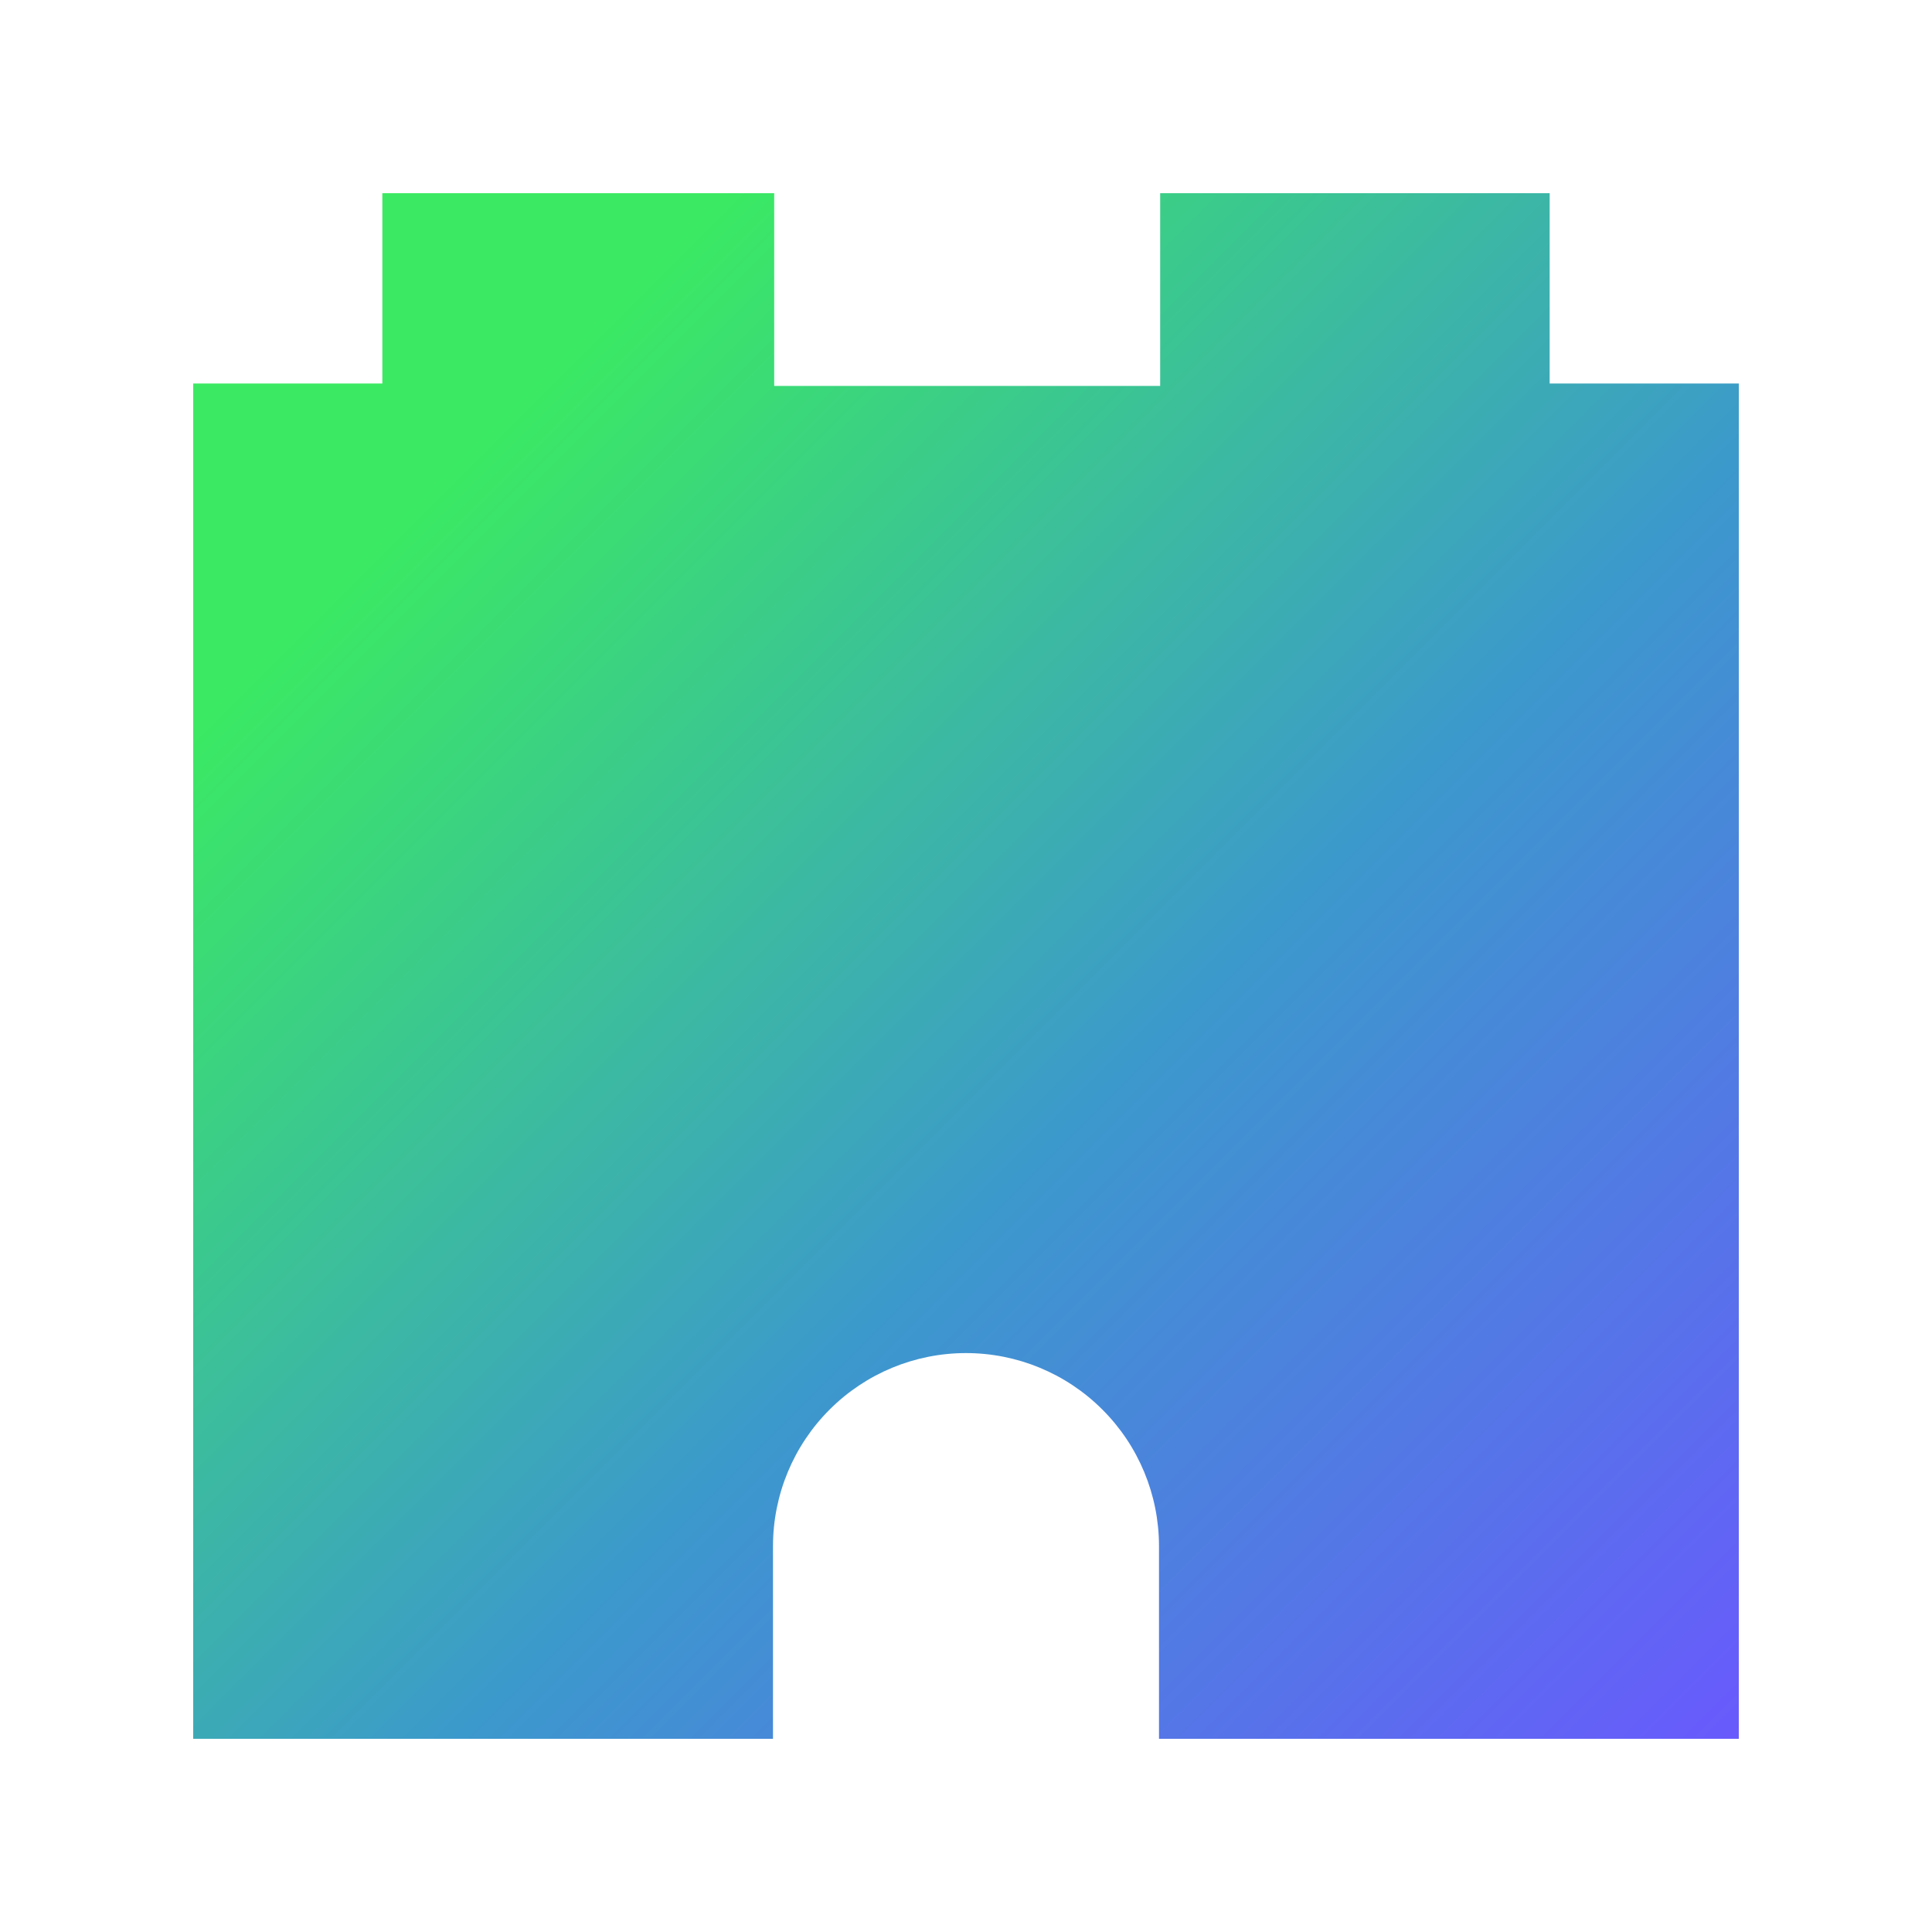
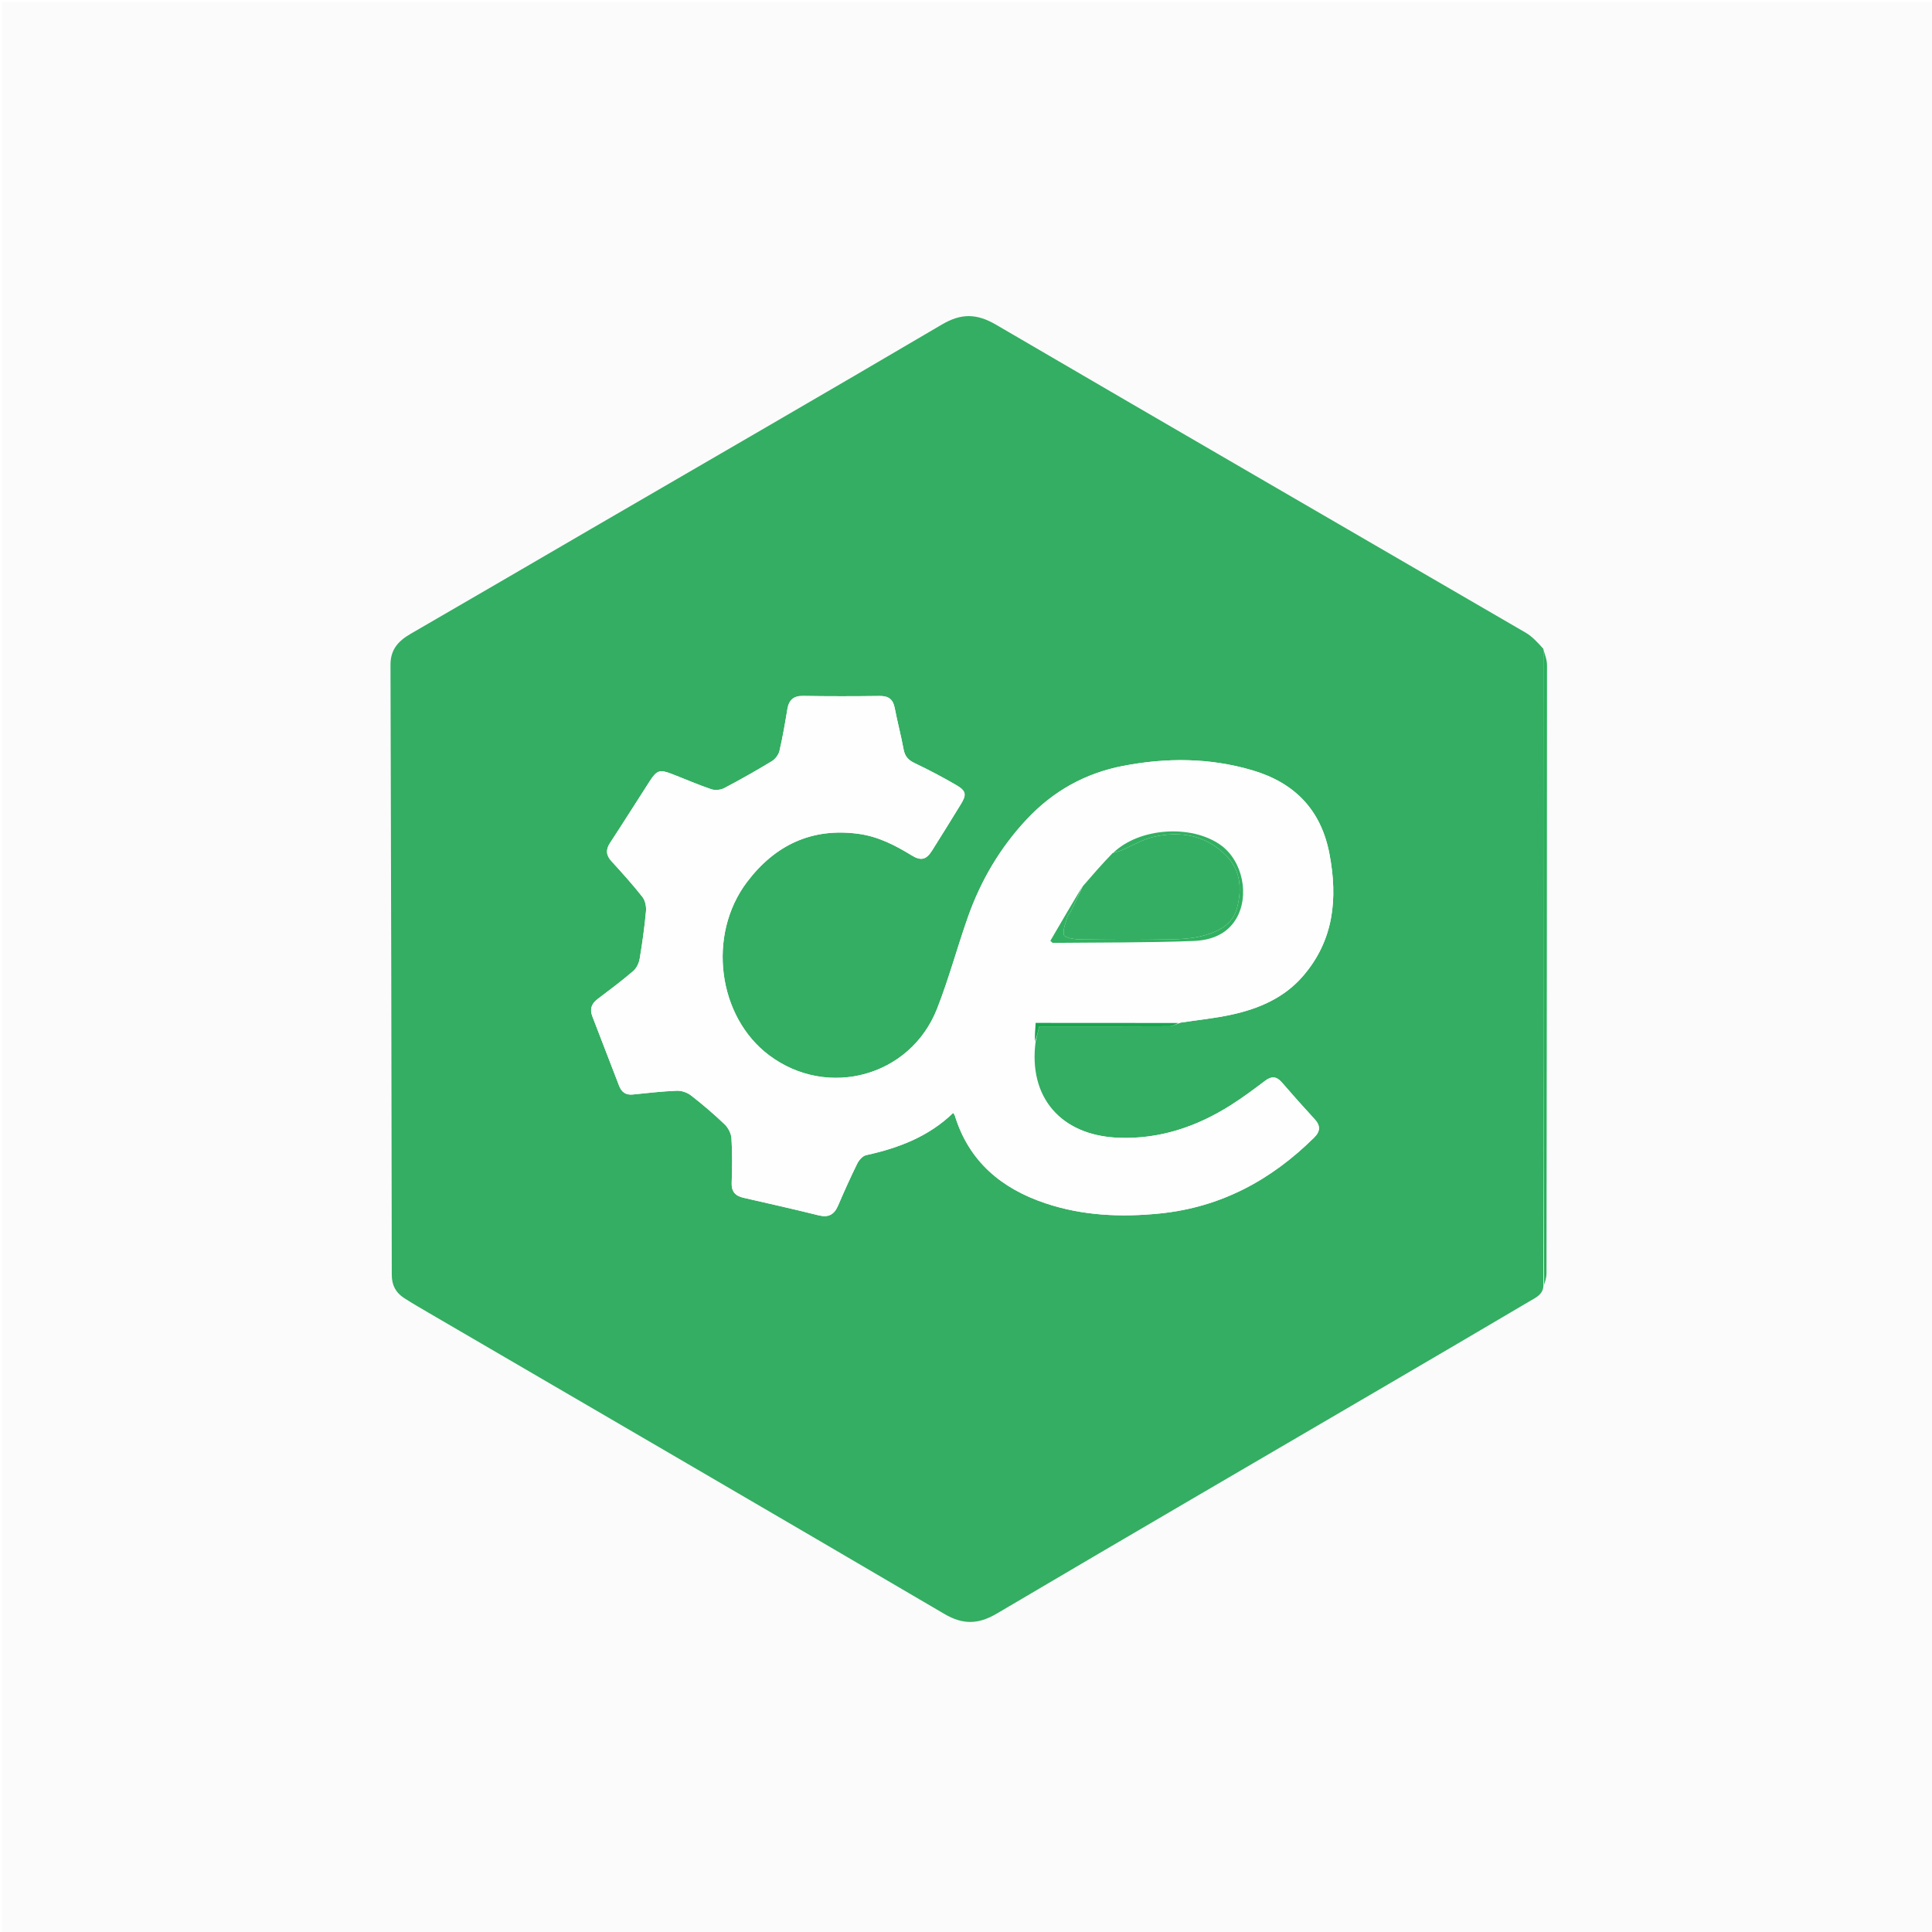
- <svg xmlns="http://www.w3.org/2000/svg" width="40" height="40" viewBox="0 0 40 40" fill="none">
-   <path d="M32.084 7.94V4H24.02V7.99H16.029V4H7.916V7.94H4V36H16.004V32.005C16.006 30.946 16.427 29.931 17.177 29.183C17.926 28.434 18.941 28.014 20 28.014C21.059 28.014 22.074 28.434 22.823 29.183C23.573 29.931 23.994 30.946 23.996 32.005V36H36V7.94H32.084Z" fill="url(#paint0_linear)" />
-   <defs>
-     <linearGradient id="paint0_linear" x1="2.942" y1="4.9" x2="37.777" y2="39.734" gradientUnits="userSpaceOnUse">
-       <stop offset="0.159" stop-color="#3BEA62" />
-       <stop offset="0.54" stop-color="#3C99CC" />
-       <stop offset="0.937" stop-color="#6B57FF" />
-     </linearGradient>
-   </defs>
+ <svg xmlns="http://www.w3.org/2000/svg" version="1.1" id="Layer_1" x="0px" y="0px" width="100%" viewBox="0 0 1024 1024" enable-background="new 0 0 1024 1024" xml:space="preserve">
+   <path fill="#FBFBFC" opacity="1" stroke="none" d=" M680,1025   C453.333,1025 227.167,1025 1,1025   C1,683.667 1,342.333 1,1   C342.333,1 683.667,1 1025,1   C1025,342.333 1025,683.667 1025,1025   C910.167,1025 795.333,1025 680,1025  M818.063,343.068   C814.928,340.459 812.09,337.339 808.614,335.317   C715.044,280.891 621.342,226.694 527.884,172.078   C517.716,166.136 509.473,165.974 499.276,171.976   C437.415,208.388 375.253,244.288 313.2,280.373   C281.381,298.876 249.614,317.469 217.741,335.88   C211.226,339.643 206.941,344.15 206.966,352.345   C207.296,460.16 207.493,567.977 207.656,675.793   C207.665,681.154 209.767,685.155 214.14,687.963   C218.342,690.66 222.664,693.175 226.979,695.692   C318.193,748.898 409.471,801.993 500.55,855.43   C510.416,861.218 518.544,861.005 528.319,855.235   C596.73,814.854 665.386,774.888 733.952,734.77   C759.537,719.799 785.112,704.81 810.638,689.739   C813.976,687.768 817.988,686.111 818.773,680.814   C819.084,678.879 819.664,676.944 819.667,675.008   C819.817,567.534 819.934,460.06 819.943,352.587   C819.943,349.643 818.731,346.699 818.063,343.068  z" />
+   <path fill="#34AE62" opacity="1" stroke="none" d=" M818.065,681.187   C817.988,686.111 813.976,687.768 810.638,689.739   C785.112,704.81 759.537,719.799 733.952,734.77   C665.386,774.888 596.73,814.854 528.319,855.235   C518.544,861.005 510.416,861.218 500.55,855.43   C409.471,801.993 318.193,748.898 226.979,695.692   C222.664,693.175 218.342,690.66 214.14,687.963   C209.767,685.155 207.665,681.154 207.656,675.793   C207.493,567.977 207.296,460.16 206.966,352.345   C206.941,344.15 211.226,339.643 217.741,335.88   C249.614,317.469 281.381,298.876 313.2,280.373   C375.253,244.288 437.415,208.388 499.276,171.976   C509.473,165.974 517.716,166.136 527.884,172.078   C621.342,226.694 715.044,280.891 808.614,335.317   C812.09,337.339 814.928,340.459 818.047,343.896   C818.02,374.388 817.996,404.051 818.001,433.715   C818.016,516.205 818.043,598.696 818.065,681.187  M548.938,551.761   C549.535,549.32 550.132,546.878 550.835,544.002   C552.643,544.002 554.437,544.003 556.231,544.002   C577.461,544.002 598.691,544.041 619.92,543.925   C621.604,543.916 623.283,542.831 625.821,542.009   C634.862,540.626 644.006,539.712 652.92,537.753   C667.301,534.594 680.603,528.889 690.522,517.444   C706.988,498.447 709.135,476.247 704.635,452.577   C700.192,429.208 686.143,414.826 663.673,408.233   C641.158,401.628 618.438,401.504 595.485,405.9   C575.118,409.801 558.086,419.353 543.992,434.469   C530.024,449.449 519.859,466.727 513.066,485.938   C507.353,502.097 502.926,518.739 496.662,534.669   C482.536,570.59 438.757,582.522 407.781,559.426   C380.384,538.999 374.645,495.58 395.957,467.447   C410.776,447.885 430.328,438.54 455.176,441.967   C465.459,443.385 474.467,448.005 483.182,453.357   C488.12,456.39 490.912,455.73 494.004,450.835   C499.165,442.665 504.242,434.442 509.296,426.207   C512.393,421.16 512.108,419.166 506.794,416.079   C499.607,411.905 492.236,408.008 484.73,404.444   C481.356,402.842 479.596,400.85 478.921,397.169   C477.569,389.803 475.62,382.548 474.205,375.191   C473.319,370.581 470.865,368.834 466.237,368.89   C452.739,369.05 439.236,369.086 425.74,368.855   C420.535,368.766 418.128,371.013 417.316,375.915   C416.093,383.305 414.848,390.707 413.14,397.993   C412.657,400.05 410.907,402.352 409.082,403.458   C400.835,408.456 392.432,413.216 383.894,417.697   C381.98,418.702 379.039,419.003 377.015,418.317   C369.926,415.918 363.048,412.904 356.06,410.202   C349.725,407.752 348.122,408.242 344.483,413.875   C337.432,424.788 330.537,435.803 323.403,446.661   C321.002,450.315 321.148,453.244 324.113,456.487   C329.734,462.635 335.329,468.833 340.478,475.369   C341.963,477.253 342.622,480.431 342.396,482.901   C341.623,491.346 340.464,499.77 339.053,508.135   C338.659,510.467 337.397,513.167 335.648,514.665   C329.578,519.86 323.171,524.67 316.785,529.484   C313.54,531.931 312.471,534.823 313.94,538.633   C318.674,550.905 323.401,563.179 328.129,575.453   C329.414,578.79 331.622,580.5 335.407,580.109   C343.188,579.304 350.977,578.419 358.785,578.116   C361.273,578.02 364.286,579.068 366.268,580.61   C372.436,585.41 378.412,590.503 384.057,595.906   C385.952,597.719 387.537,600.748 387.695,603.318   C388.173,611.122 388.117,618.983 387.81,626.803   C387.621,631.588 389.72,633.85 394.073,634.845   C407.369,637.886 420.683,640.862 433.916,644.161   C439.133,645.461 442.138,643.753 444.18,639.018   C447.408,631.53 450.726,624.072 454.339,616.766   C455.263,614.896 457.22,612.661 459.066,612.257   C476.225,608.502 492.21,602.453 505.225,589.839   C505.668,590.593 505.986,590.958 506.117,591.381   C513.581,615.63 530.825,629.944 554.035,637.74   C573.768,644.368 594.144,645.245 614.757,643.164   C647.004,639.907 673.694,625.517 696.456,602.997   C699.882,599.607 699.965,596.632 696.724,593.113   C690.855,586.74 685.079,580.278 679.426,573.713   C676.534,570.354 673.866,570.311 670.416,572.925   C664.578,577.347 658.684,581.739 652.507,585.66   C634.253,597.247 614.515,603.944 592.589,603.032   C562.368,601.774 544.845,581.642 548.938,551.761  z" />
+   <path fill="#2BAE5C" opacity="1" stroke="none" d=" M818.419,681   C818.043,598.696 818.016,516.205 818.001,433.715   C817.996,404.051 818.02,374.388 818.057,344.24   C818.731,346.699 819.943,349.643 819.943,352.587   C819.934,460.06 819.817,567.534 819.667,675.008   C819.664,676.944 819.084,678.879 818.419,681  z" />
+   <path fill="#FEFEFE" opacity="1" stroke="none" d=" M548.201,551.97   C544.845,581.642 562.368,601.774 592.589,603.032   C614.515,603.944 634.253,597.247 652.507,585.66   C658.684,581.739 664.578,577.347 670.416,572.925   C673.866,570.311 676.534,570.354 679.426,573.713   C685.079,580.278 690.855,586.74 696.724,593.113   C699.965,596.632 699.882,599.607 696.456,602.997   C673.694,625.517 647.004,639.907 614.757,643.164   C594.144,645.245 573.768,644.368 554.035,637.74   C530.825,629.944 513.581,615.63 506.117,591.381   C505.986,590.958 505.668,590.593 505.225,589.839   C492.21,602.453 476.225,608.502 459.066,612.257   C457.22,612.661 455.263,614.896 454.339,616.766   C450.726,624.072 447.408,631.53 444.18,639.018   C442.138,643.753 439.133,645.461 433.916,644.161   C420.683,640.862 407.369,637.886 394.073,634.845   C389.72,633.85 387.621,631.588 387.81,626.803   C388.117,618.983 388.173,611.122 387.695,603.318   C387.537,600.748 385.952,597.719 384.057,595.906   C378.412,590.503 372.436,585.41 366.268,580.61   C364.286,579.068 361.273,578.02 358.785,578.116   C350.977,578.419 343.188,579.304 335.407,580.109   C331.622,580.5 329.414,578.79 328.129,575.453   C323.401,563.179 318.674,550.905 313.94,538.633   C312.471,534.823 313.54,531.931 316.785,529.484   C323.171,524.67 329.578,519.86 335.648,514.665   C337.397,513.167 338.659,510.467 339.053,508.135   C340.464,499.77 341.623,491.346 342.396,482.901   C342.622,480.431 341.963,477.253 340.478,475.369   C335.329,468.833 329.734,462.635 324.113,456.487   C321.148,453.244 321.002,450.315 323.403,446.661   C330.537,435.803 337.432,424.788 344.483,413.875   C348.122,408.242 349.725,407.752 356.06,410.202   C363.048,412.904 369.926,415.918 377.015,418.317   C379.039,419.003 381.98,418.702 383.894,417.697   C392.432,413.216 400.835,408.456 409.082,403.458   C410.907,402.352 412.657,400.05 413.14,397.993   C414.848,390.707 416.093,383.305 417.316,375.915   C418.128,371.013 420.535,368.766 425.74,368.855   C439.236,369.086 452.739,369.05 466.237,368.89   C470.865,368.834 473.319,370.581 474.205,375.191   C475.62,382.548 477.569,389.803 478.921,397.169   C479.596,400.85 481.356,402.842 484.73,404.444   C492.236,408.008 499.607,411.905 506.794,416.079   C512.108,419.166 512.393,421.16 509.296,426.207   C504.242,434.442 499.165,442.665 494.004,450.835   C490.912,455.73 488.12,456.39 483.182,453.357   C474.467,448.005 465.459,443.385 455.176,441.967   C430.328,438.54 410.776,447.885 395.957,467.447   C374.645,495.58 380.384,538.999 407.781,559.426   C438.757,582.522 482.536,570.59 496.662,534.669   C502.926,518.739 507.353,502.097 513.066,485.938   C519.859,466.727 530.024,449.449 543.992,434.469   C558.086,419.353 575.118,409.801 595.485,405.9   C618.438,401.504 641.158,401.628 663.673,408.233   C686.143,414.826 700.192,429.208 704.635,452.577   C709.135,476.247 706.988,498.447 690.522,517.444   C680.603,528.889 667.301,534.594 652.92,537.753   C644.006,539.712 634.862,540.626 624.928,542.082   C599.083,542.156 574.13,542.156 548.913,542.156   C548.629,546.072 548.415,549.021 548.201,551.97  M573.341,470.129   C567.761,479.7 562.181,489.271 556.708,498.659   C557.733,499.563 557.844,499.747 557.954,499.746   C582.752,499.5 607.565,499.67 632.338,498.752   C641.077,498.428 649.87,495.726 655.051,487.208   C662.543,474.891 658.642,456.124 646.871,447.813   C631.229,436.77 603.747,438.785 589.057,452.211   C584.005,458.051 578.954,463.89 573.341,470.129  z" />
+   <path fill="#18A54D" opacity="1" stroke="none" d=" M548.57,551.866   C548.415,549.021 548.629,546.072 548.913,542.156   C574.13,542.156 599.083,542.156 624.5,542.201   C623.283,542.831 621.604,543.916 619.92,543.925   C598.691,544.041 577.461,544.002 556.231,544.002   C554.437,544.003 552.643,544.002 550.835,544.002   C550.132,546.878 549.535,549.32 548.57,551.866  z" />
+   <path fill="#34AE62" opacity="1" stroke="none" d=" M573.903,469.73   C578.954,463.89 584.005,458.051 589.76,452.104   C591.865,451.535 593.307,451.168 594.66,450.592   C600.219,448.229 605.544,444.899 611.333,443.575   C625.653,440.3 639.082,442.578 649.857,453.453   C657.675,461.343 658.296,471.236 655.632,481.303   C653.345,489.946 645.934,493.657 638.231,495.787   C632.414,497.396 626.14,497.801 620.056,497.906   C604.069,498.181 588.073,498.113 572.084,497.893   C569.202,497.854 564.22,496.929 563.903,495.56   C563.226,492.626 564.868,489.107 565.766,485.886   C566.063,484.82 567.109,483.986 567.614,482.949   C569.751,478.563 571.813,474.14 573.903,469.73  z" />
+   <path fill="#32B061" opacity="1" stroke="none" d=" M573.622,469.929   C571.813,474.14 569.751,478.563 567.614,482.949   C567.109,483.986 566.063,484.82 565.766,485.886   C564.868,489.107 563.226,492.626 563.903,495.56   C564.22,496.929 569.202,497.854 572.084,497.893   C588.073,498.113 604.069,498.181 620.056,497.906   C626.14,497.801 632.414,497.396 638.231,495.787   C645.934,493.657 653.345,489.946 655.632,481.303   C658.296,471.236 657.675,461.343 649.857,453.453   C639.082,442.578 625.653,440.3 611.333,443.575   C605.544,444.899 600.219,448.229 594.66,450.592   C593.307,451.168 591.865,451.535 590.058,452.003   C603.747,438.785 631.229,436.77 646.871,447.813   C658.642,456.124 662.543,474.891 655.051,487.208   C649.87,495.726 641.077,498.428 632.338,498.752   C607.565,499.67 582.752,499.5 557.954,499.746   C557.844,499.747 557.733,499.563 556.708,498.659   C562.181,489.271 567.761,479.7 573.622,469.929  z" />
</svg>
